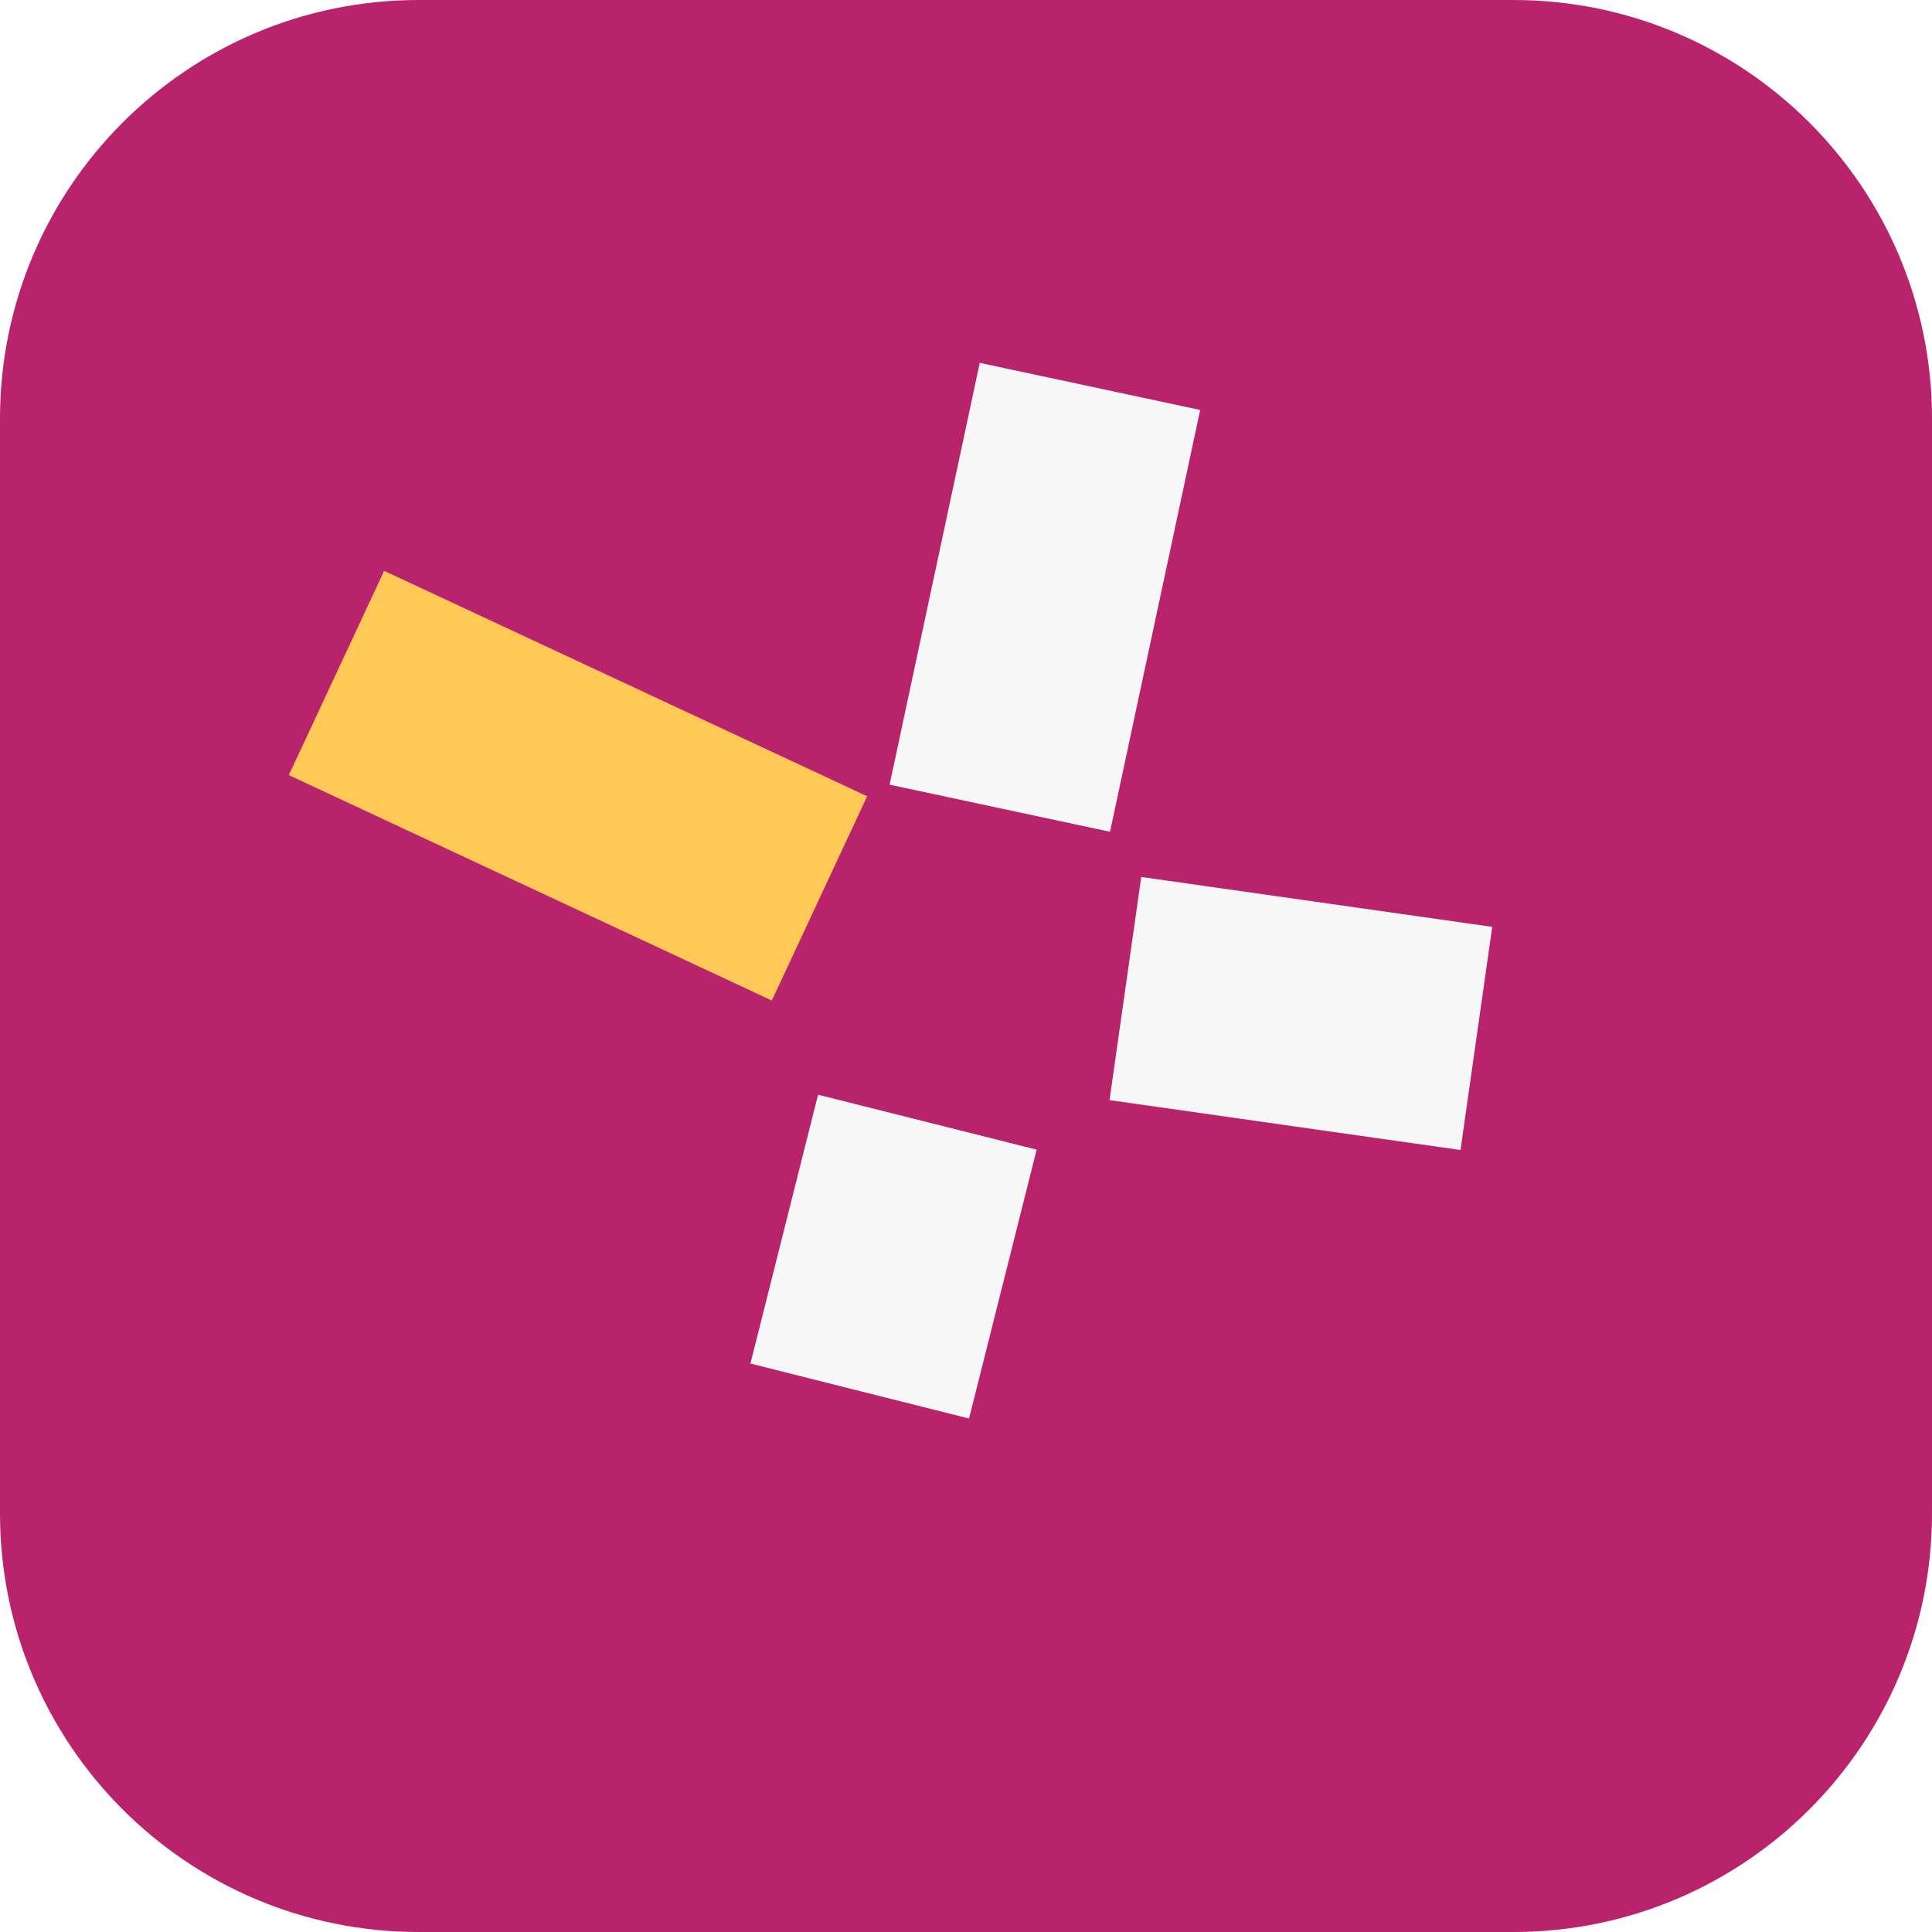
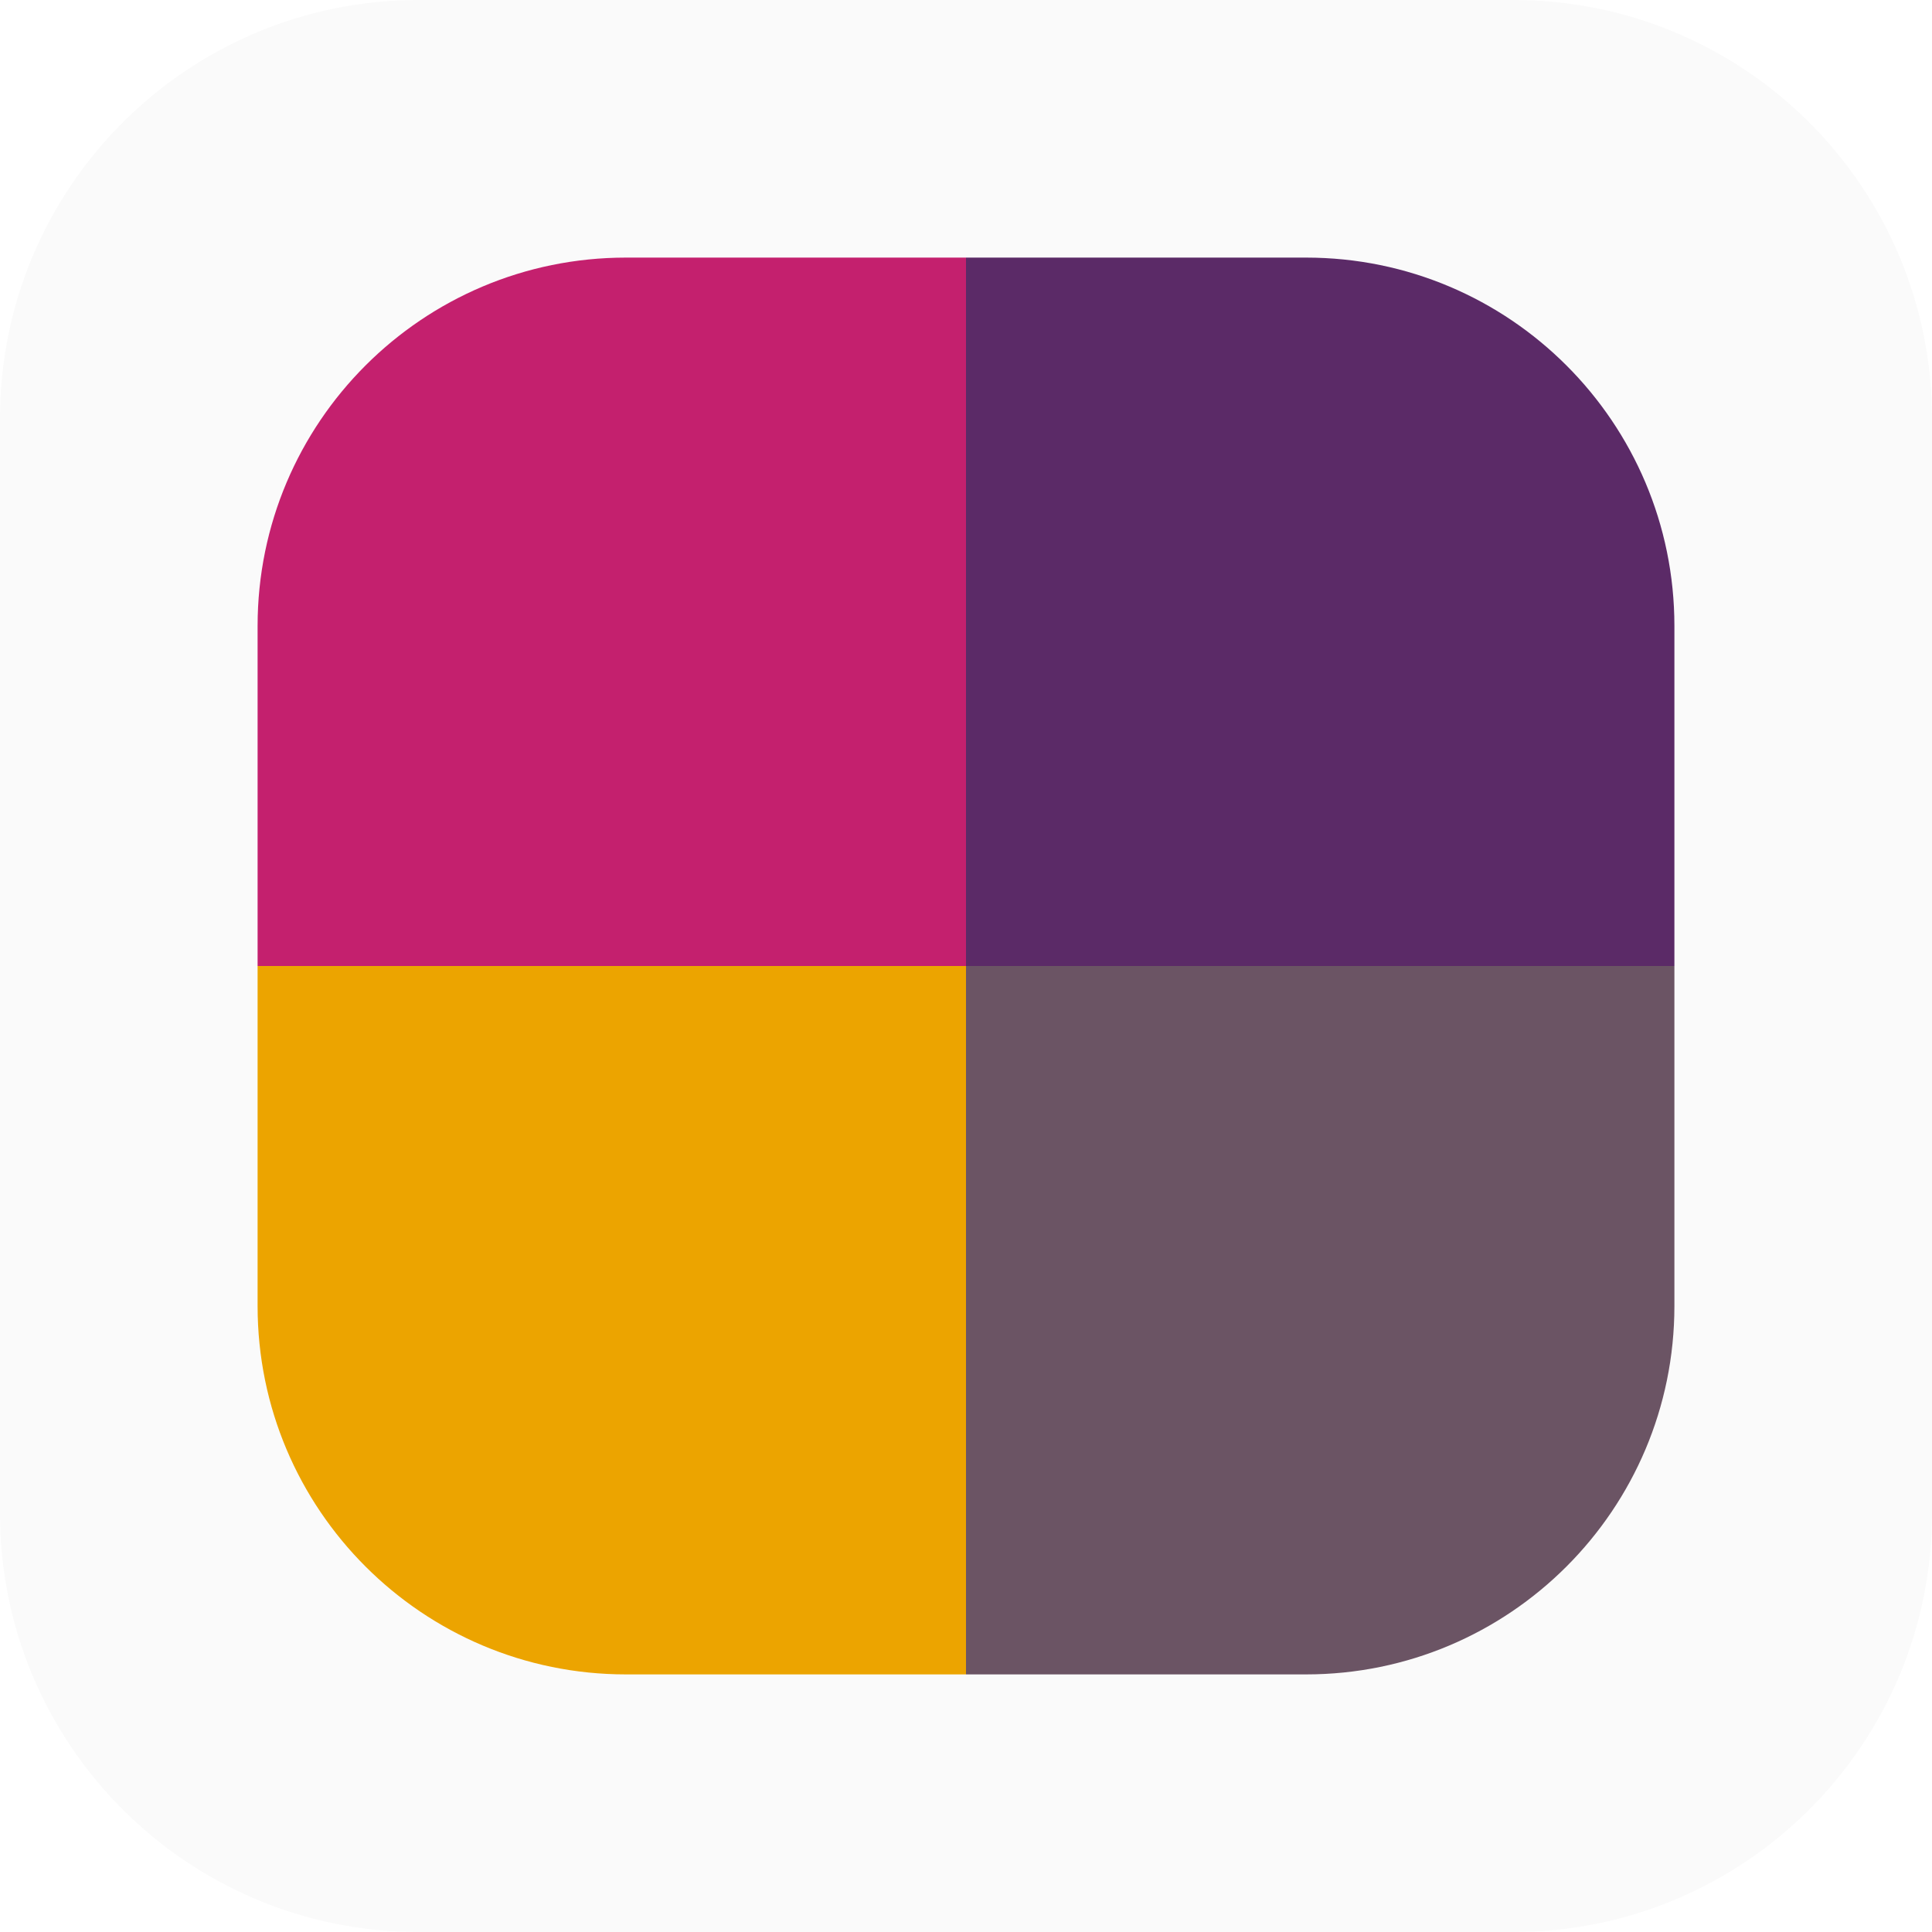
<svg xmlns="http://www.w3.org/2000/svg" viewBox="0 0 120 120">
-   <rect width="120" height="120" rx="26" fill="#B9236B" />
-   <g stroke="#F7F7F8" stroke-width="14">
-     <line x1="62.1" y1="50.2" x2="67.7" y2="24" />
-     <line x1="69.9" y1="61.4" x2="91.7" y2="64.5" />
-     <line x1="57.6" y1="69.7" x2="53.4" y2="86.4" />
+   <rect width="120" height="120" rx="26" fill="#FAFAFA" />
+   <g transform="translate(16,16) scale(0.88)">
+     <path d="M26,0 L50,0 L50,50 L0,50 L0,26 A26,26 0 0 1 26,0 Z" fill="#C4206E" />
+     <path d="M50,0 L74,0 A26,26 0 0 1 100,26 L100,50 L50,50 Z" fill="#5B2A67" />
+     <path d="M0,50 L50,50 L50,100 L26,100 A26,26 0 0 1 0,74 L0,50 Z" fill="#ECA400" />
+     <path d="M50,50 L100,50 L100,74 A26,26 0 0 1 74,100 L50,100 Z" fill="#6B5464" />
  </g>
-   <line x1="50.9" y1="55.8" x2="20.9" y2="41.8" stroke="#FFC857" stroke-width="14" />
</svg>
